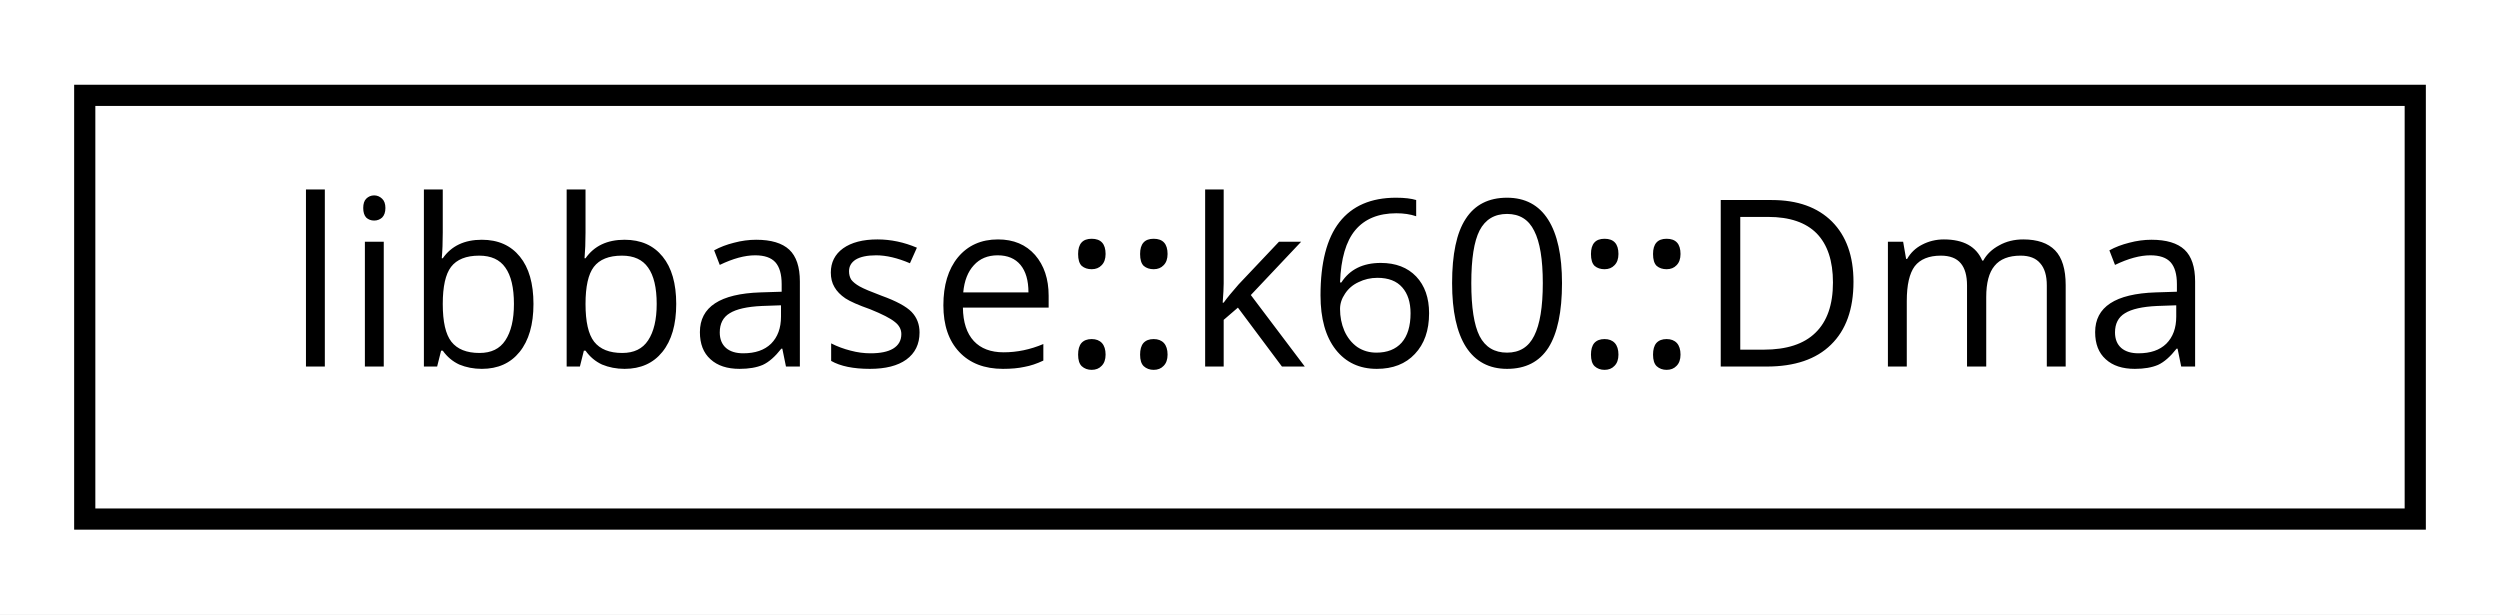
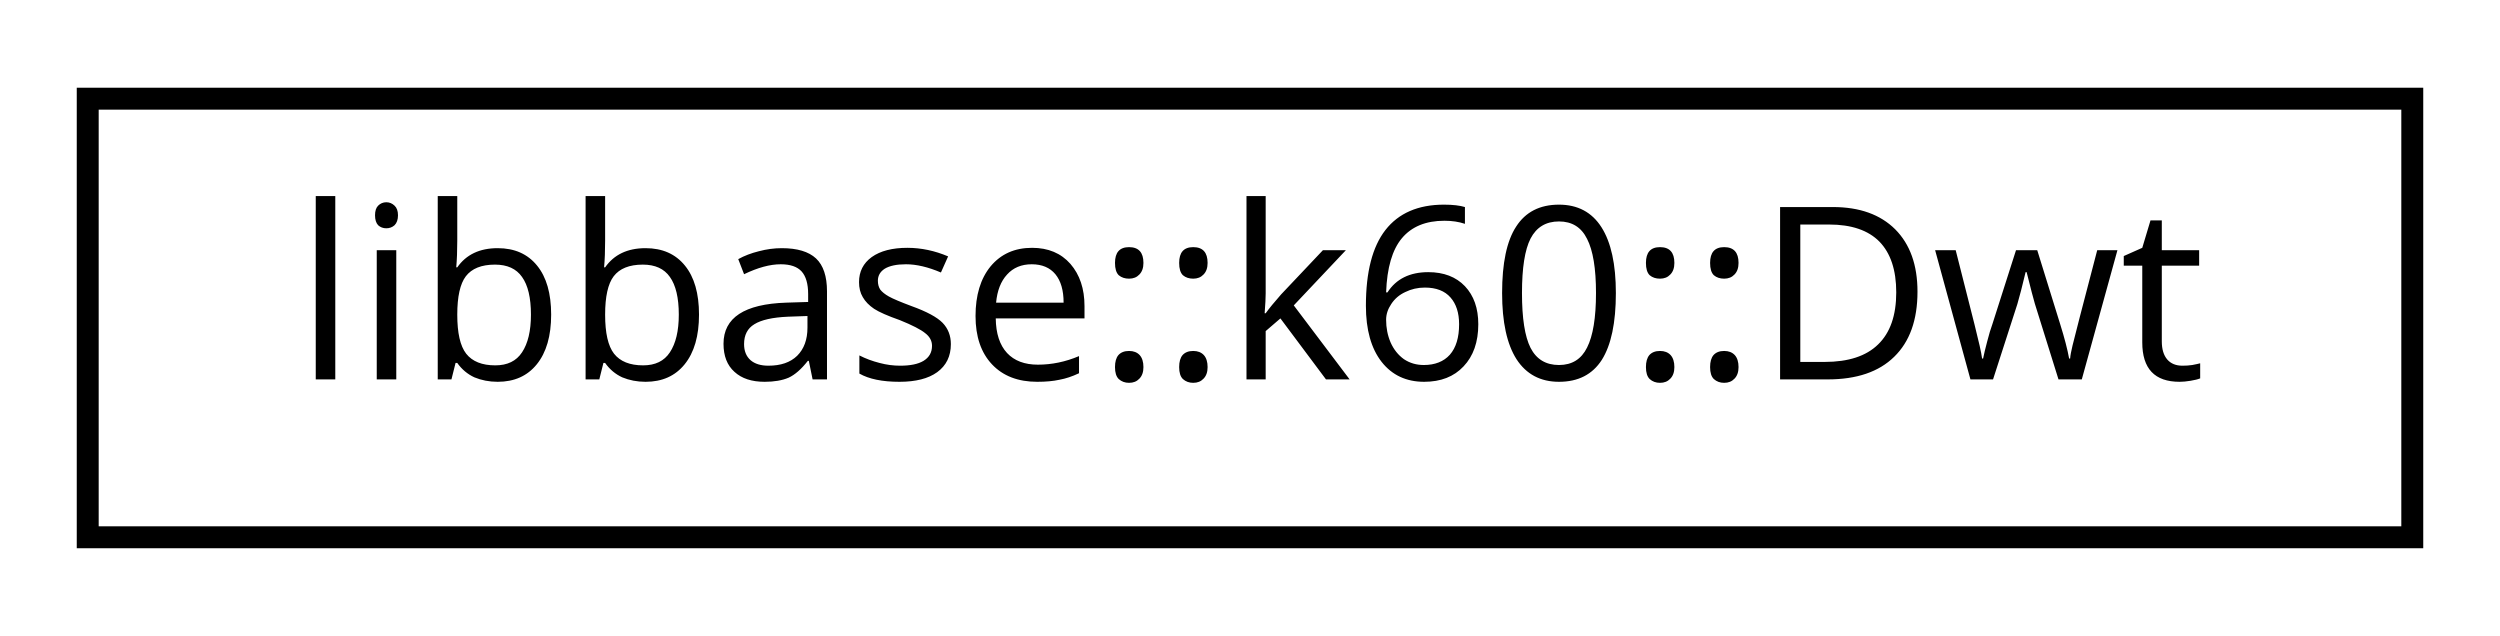
- <svg xmlns="http://www.w3.org/2000/svg" xmlns:xlink="http://www.w3.org/1999/xlink" width="118pt" height="29pt" viewBox="0.00 0.00 118.00 29.00">
+ <svg xmlns="http://www.w3.org/2000/svg" xmlns:xlink="http://www.w3.org/1999/xlink" width="114pt" height="29pt" viewBox="0.00 0.00 114.00 29.00">
  <g id="graph0" class="graph" transform="scale(1 1) rotate(0) translate(4 25)">
-     <polygon fill="white" stroke="none" points="-4,4 -4,-25 114,-25 114,4 -4,4" />
+     <polygon fill="white" stroke="none" points="-4,4 -4,-25 110,-25 110,4 -4,4" />
    <g id="node1" class="node">
      <g id="a_node1">
-         <a xlink:href="classlibbase_1_1k60_1_1_dma.xhtml" target="_top" xlink:title="User should starts a DMA request through DmaManager class instead. ">
-           <polygon fill="white" stroke="black" points="0,-0.5 0,-20.5 110,-20.5 110,-0.5 0,-0.5" />
-           <text text-anchor="middle" x="55" y="-7.7" font-family="Open Sans" font-size="11.00">libbase::k60::Dma</text>
+         <a xlink:href="classlibbase_1_1k60_1_1_dwt.xhtml" target="_top" xlink:title="libbase::k60::Dwt">
+           <polygon fill="white" stroke="black" points="-7.10543e-15,-0.5 -7.10543e-15,-20.5 106,-20.5 106,-0.5 -7.10543e-15,-0.5" />
+           <text text-anchor="middle" x="53" y="-7.7" font-family="Open Sans" font-size="11.00">libbase::k60::Dwt</text>
        </a>
      </g>
    </g>
  </g>
</svg>
